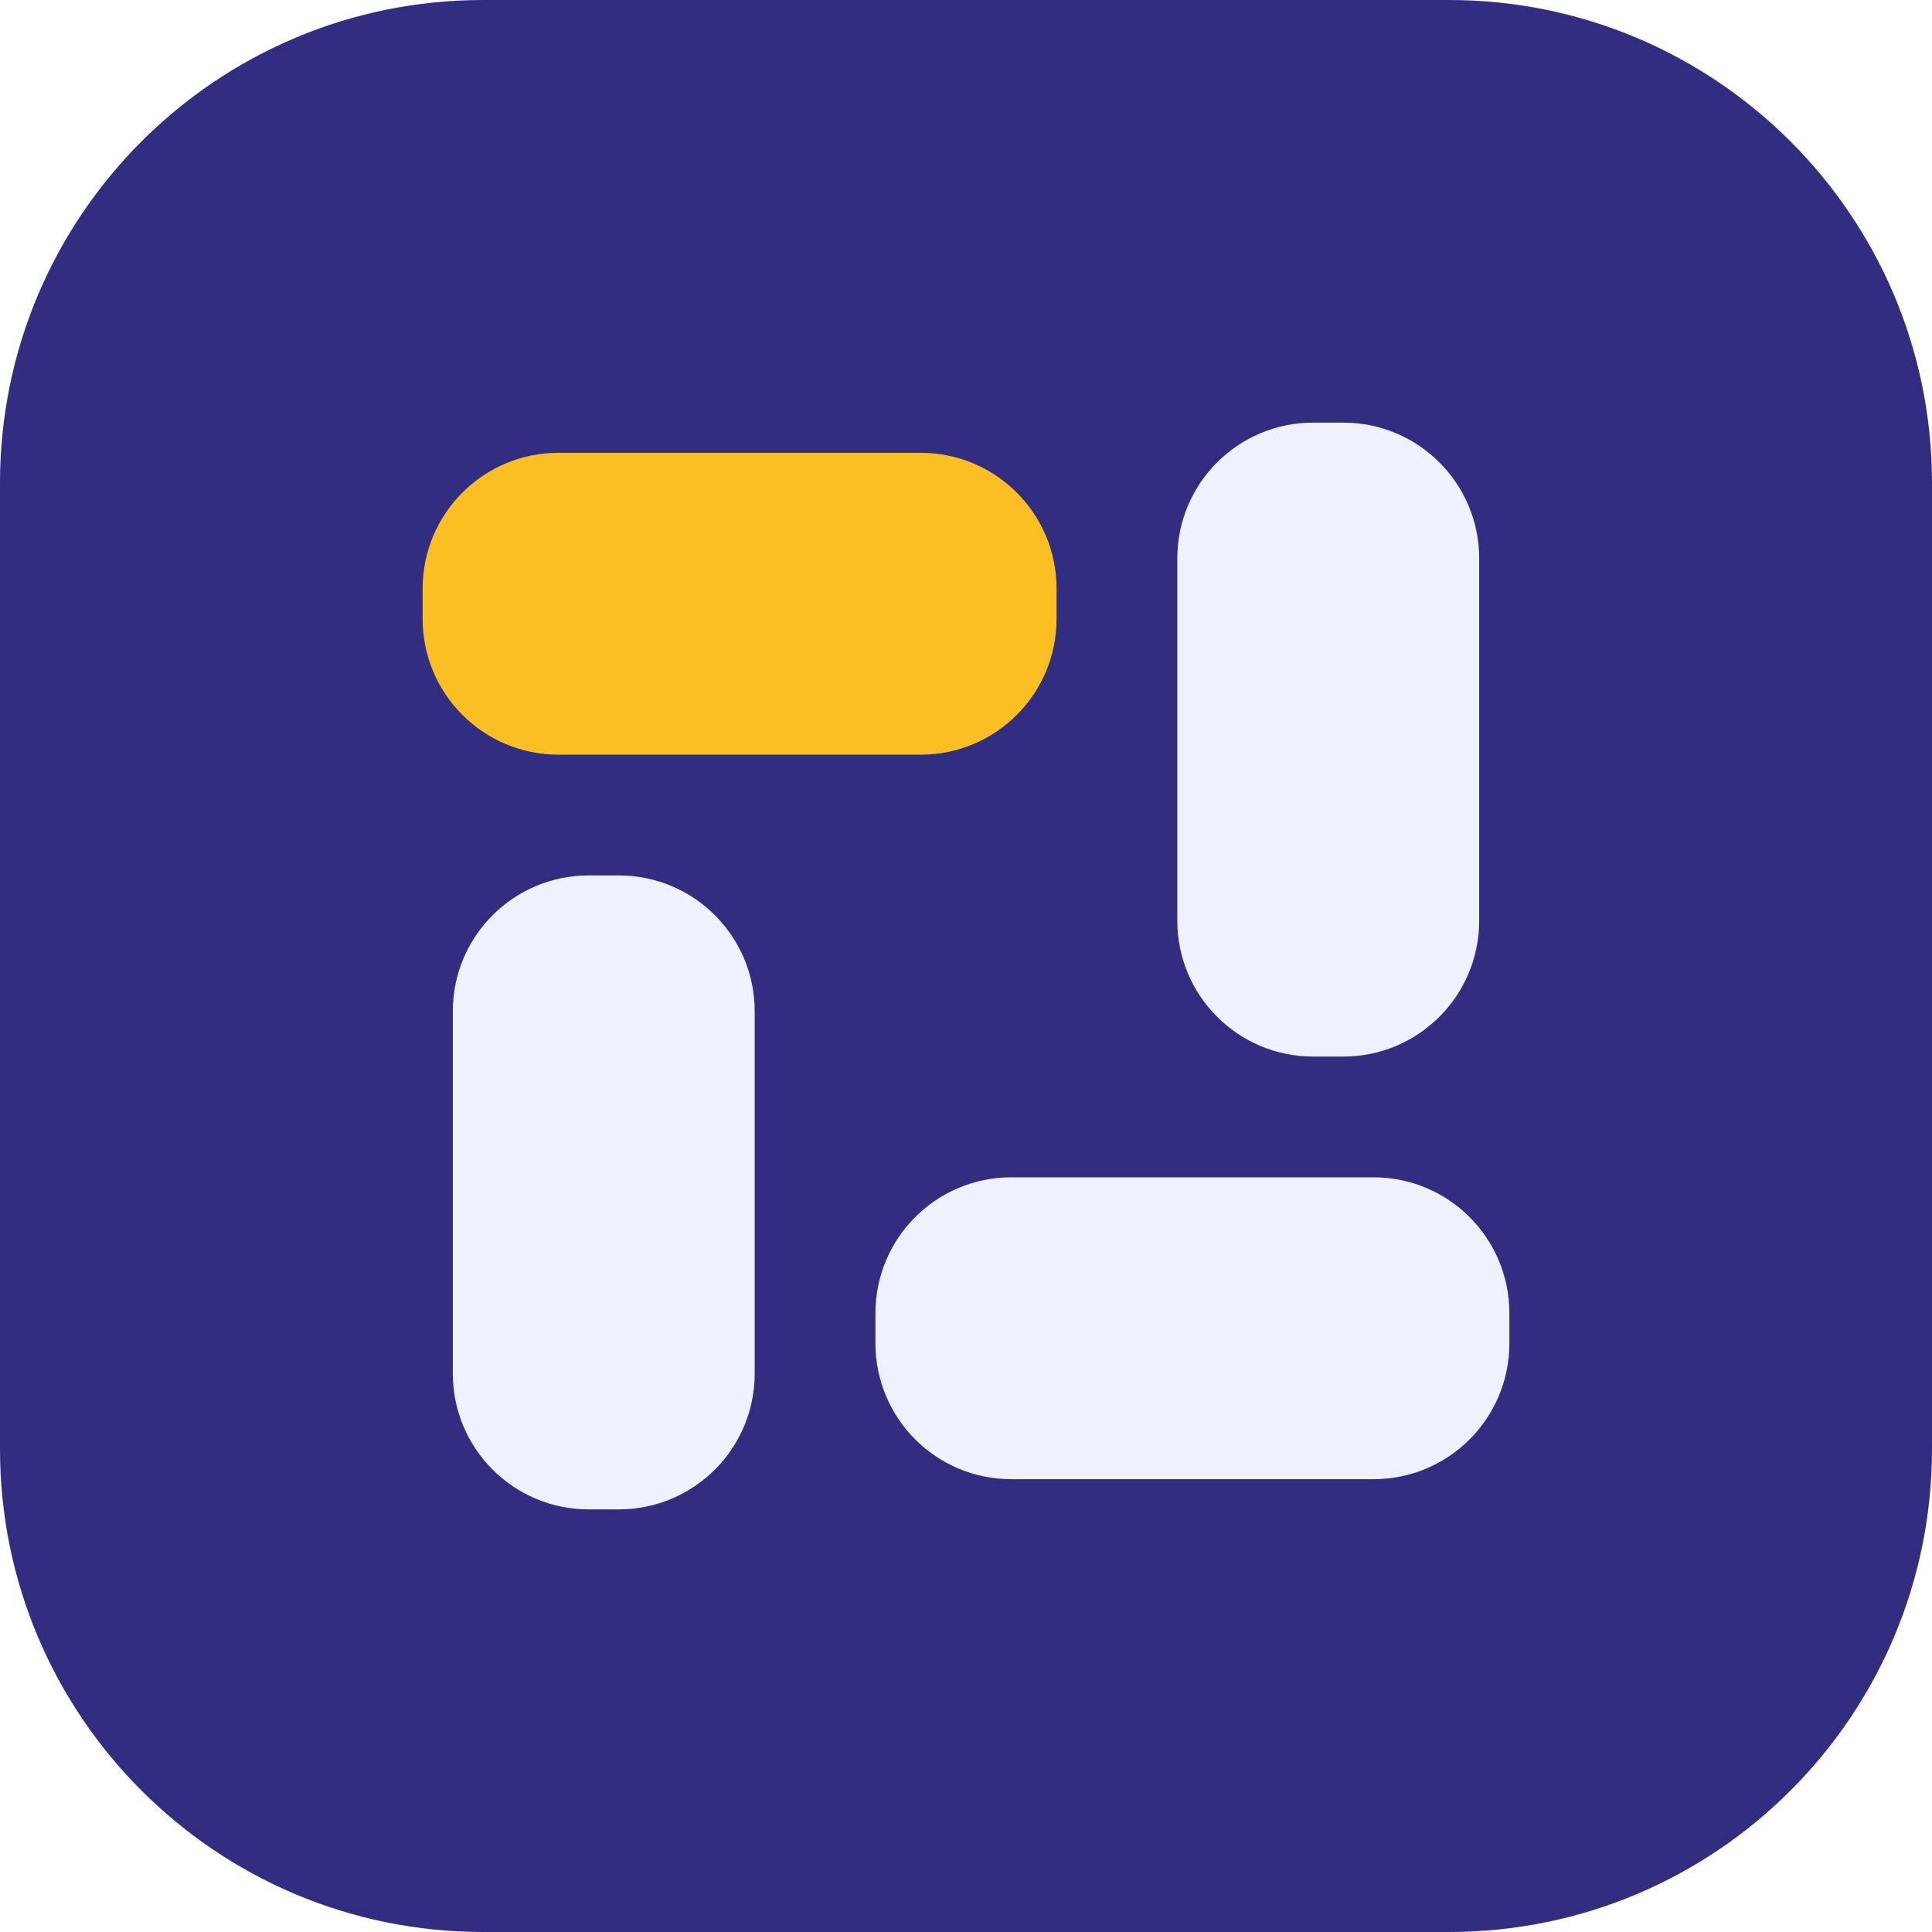
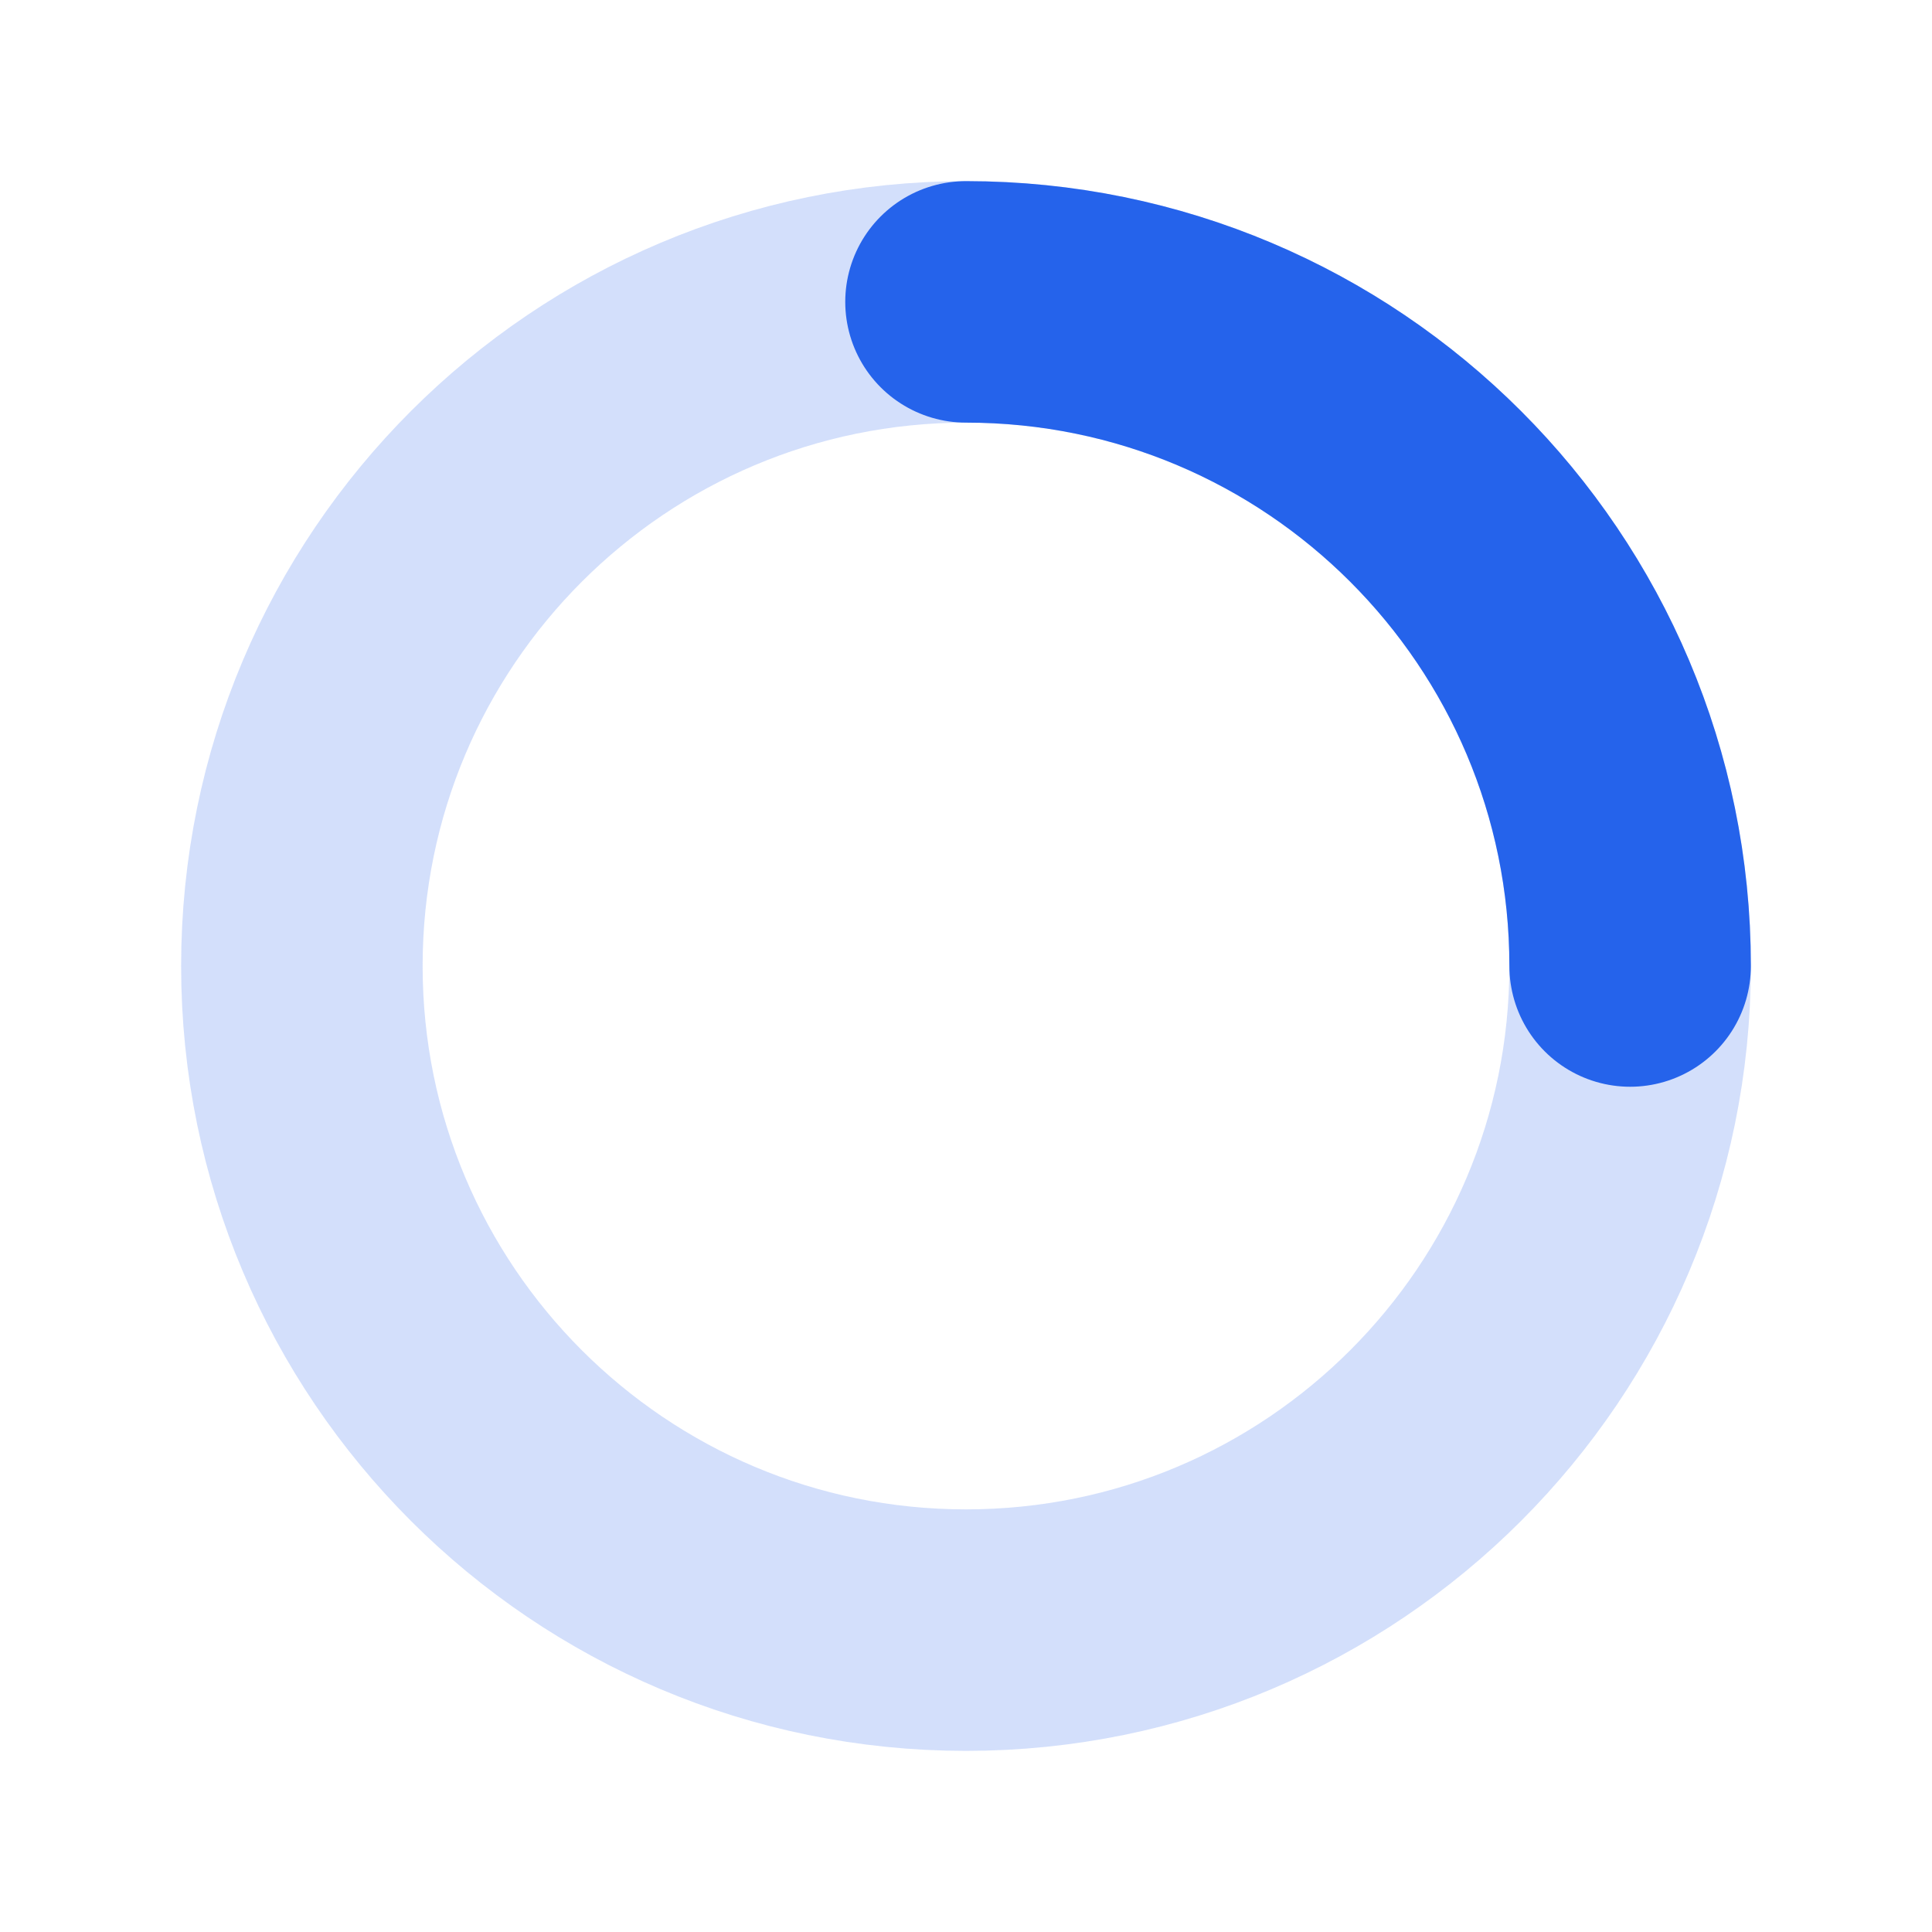
- <svg xmlns="http://www.w3.org/2000/svg" width="32" height="32" viewBox="0 0 64 64" role="img" aria-label="DSLKit">
-   <rect width="64" height="64" rx="16" fill="#312e81" />
-   <rect x="14" y="15" width="21" height="10" rx="4.5" fill="#fbbf24" />
-   <g transform="rotate(90 32 32)">
-     <rect x="14" y="15" width="21" height="10" rx="4.5" fill="#eef2ff" />
-   </g>
-   <g transform="rotate(180 32 32)">
-     <rect x="14" y="15" width="21" height="10" rx="4.5" fill="#eef2ff" />
-   </g>
-   <g transform="rotate(270 32 32)">
-     <rect x="14" y="15" width="21" height="10" rx="4.5" fill="#eef2ff" />
-   </g>
+ <svg xmlns="http://www.w3.org/2000/svg" width="32" height="32" viewBox="0 0 32 32" role="img" aria-label="DSLKit">
+   <circle cx="16" cy="16" r="11" fill="none" stroke="#2563eb" stroke-opacity="0.2" stroke-width="4" />
+   <path d="M16 5a11 11 0 0 1 11 11" fill="none" stroke="#2563eb" stroke-width="4" stroke-linecap="round" />
</svg>
